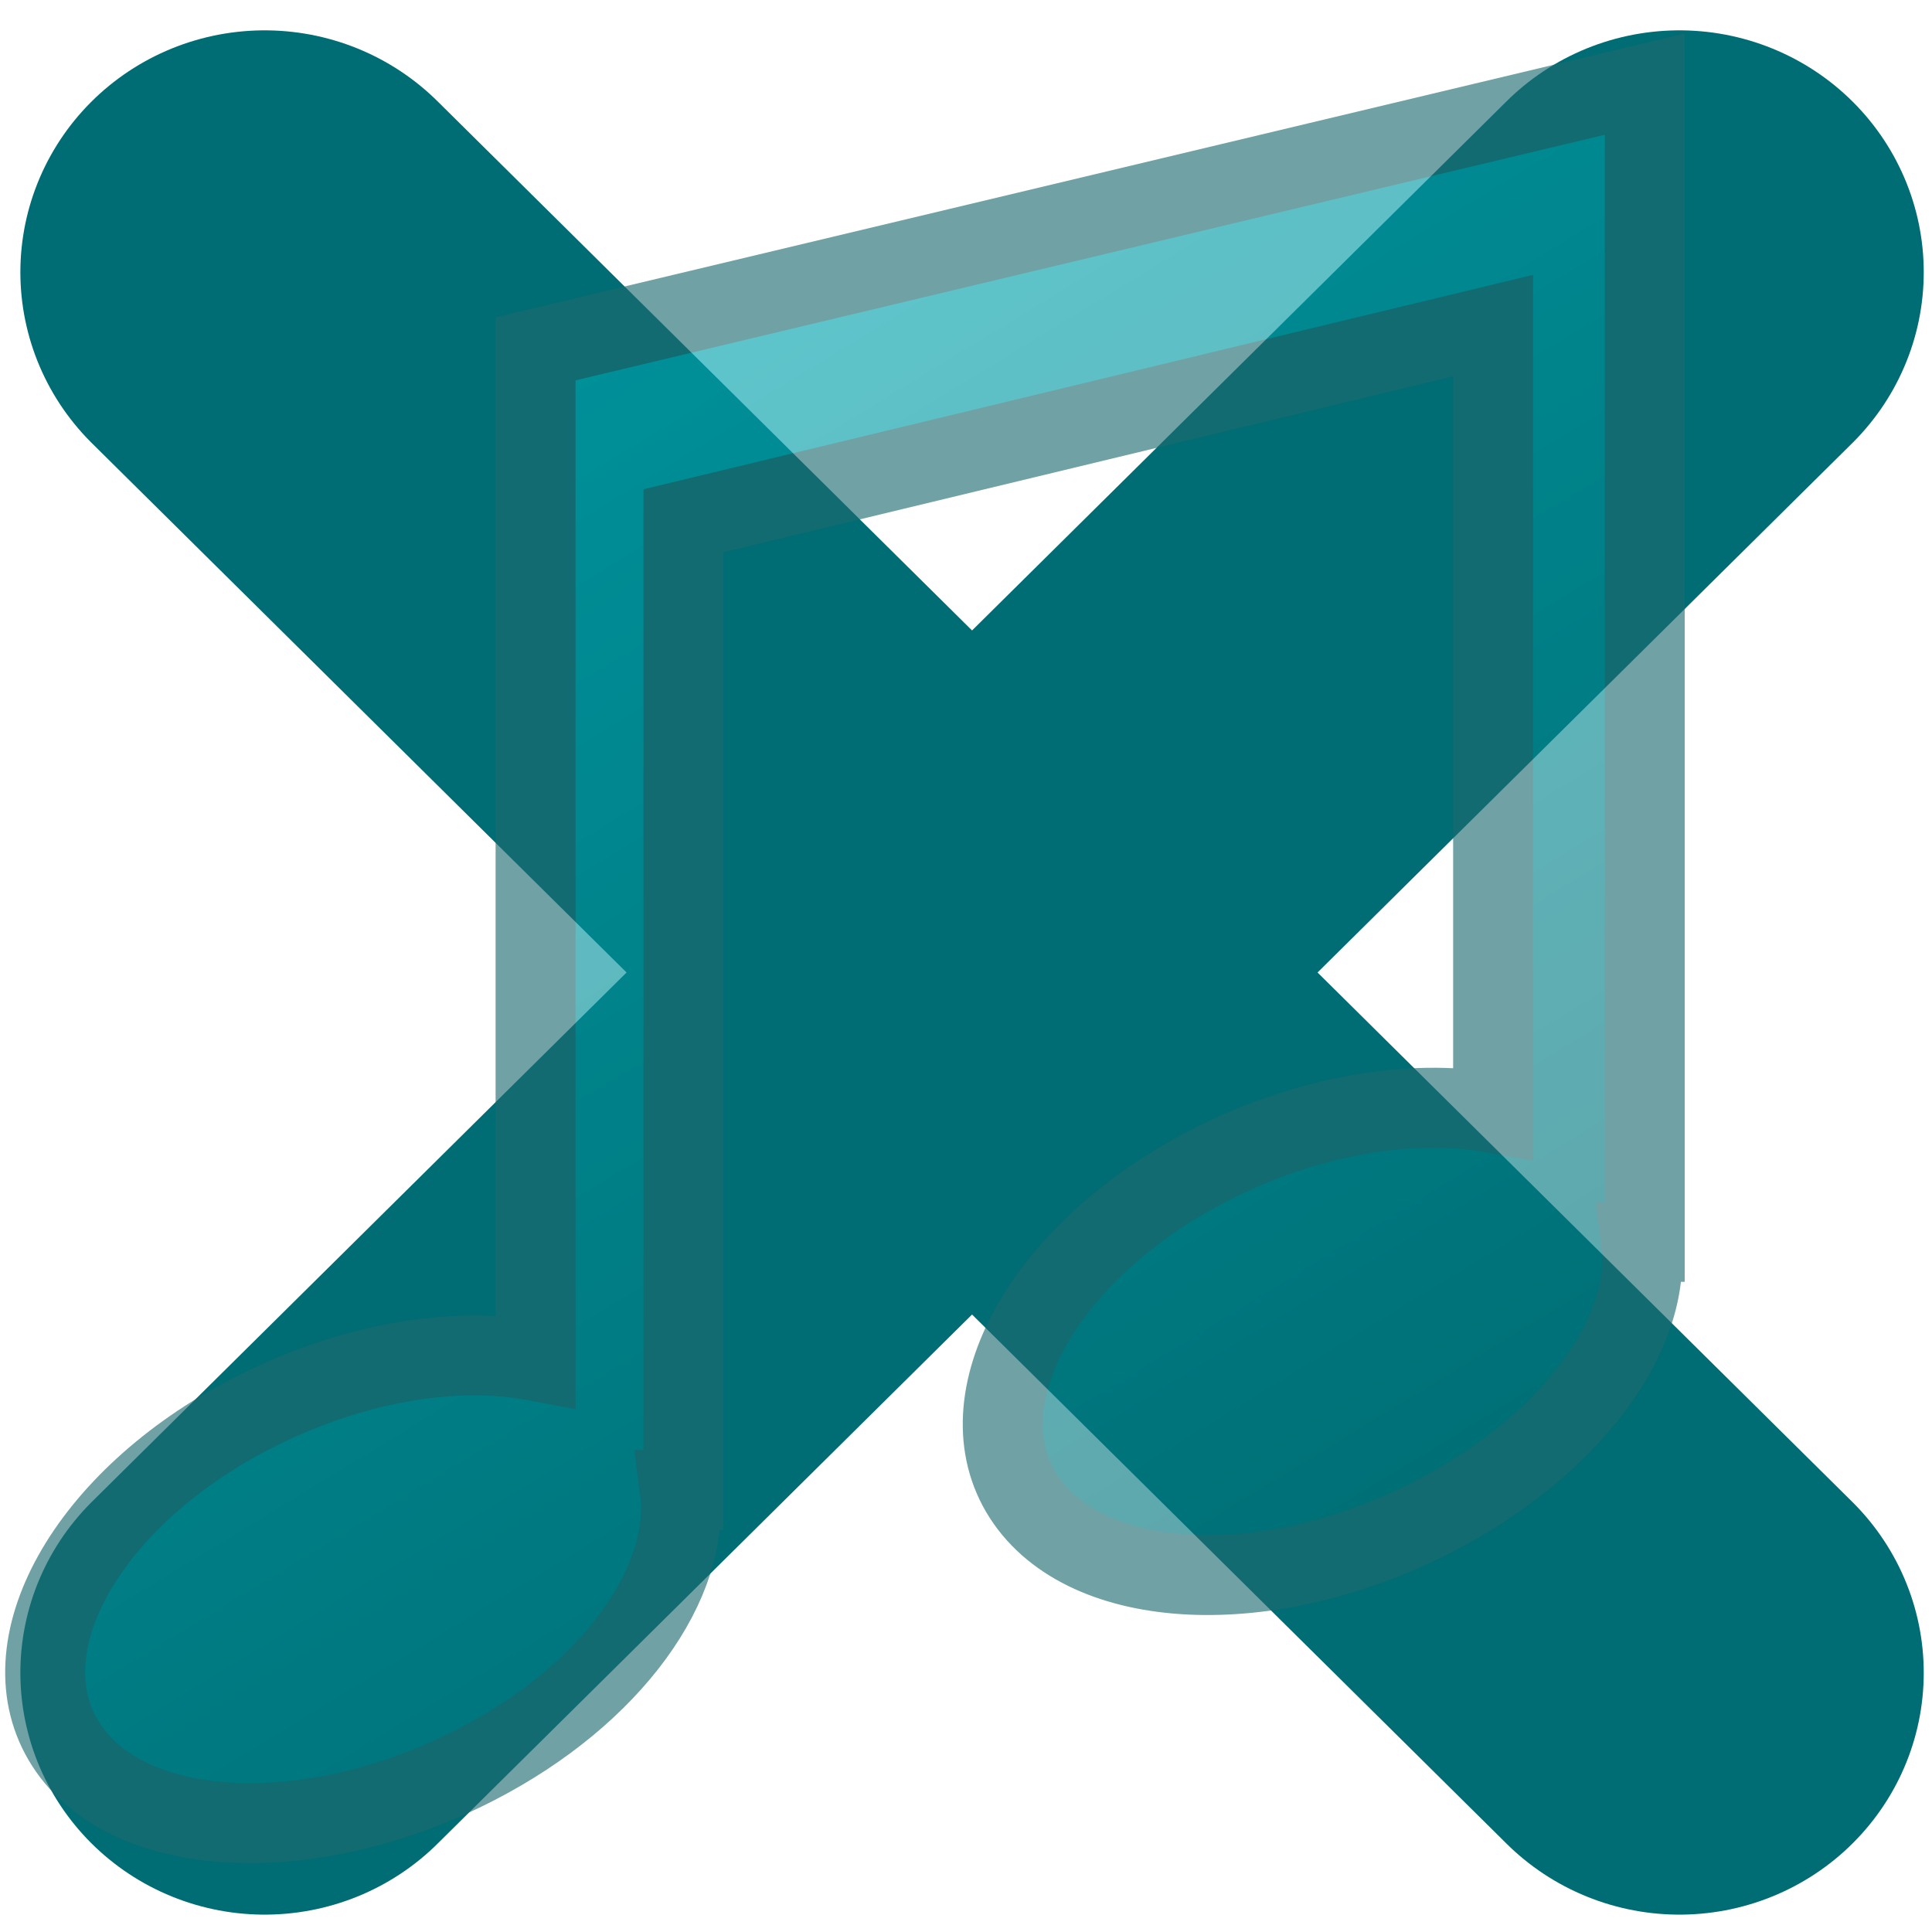
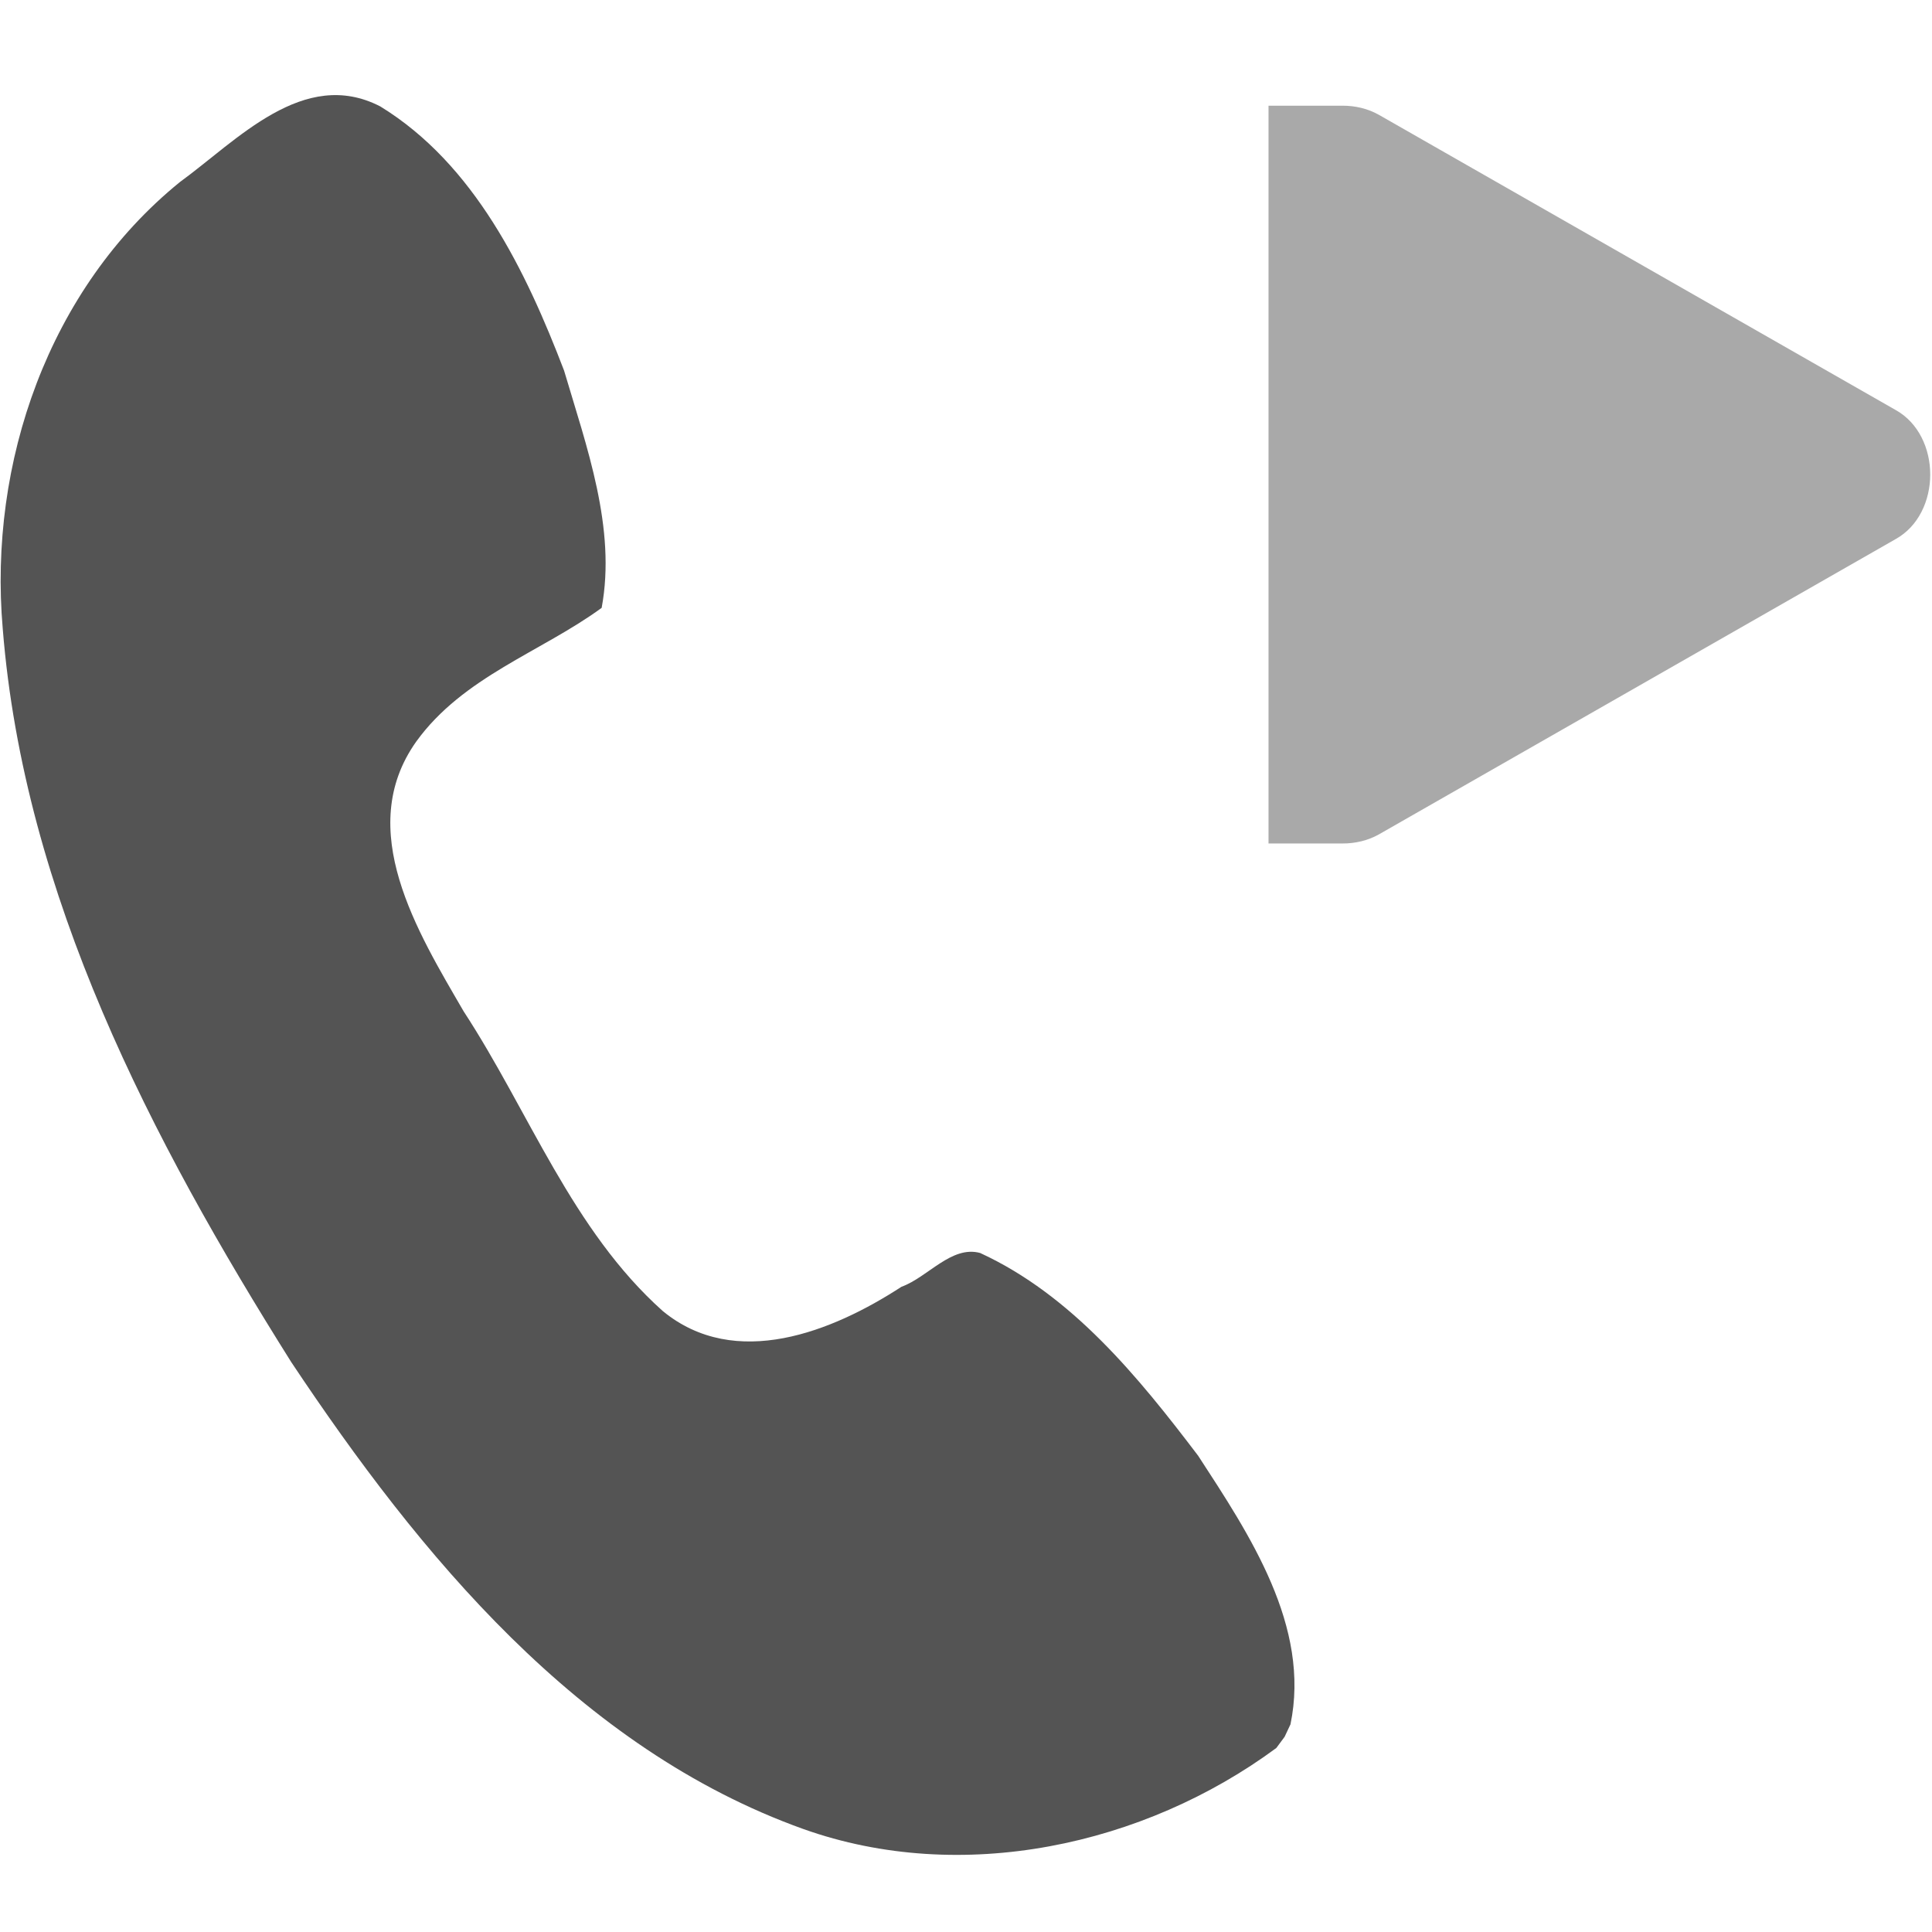
<svg xmlns="http://www.w3.org/2000/svg" xmlns:xlink="http://www.w3.org/1999/xlink" width="24" height="24" id="svg2" version="1.0">
  <defs id="defs4">
-     <linearGradient xlink:href="#linearGradient4183" id="linearGradient2224" x1="16.827" y1="6.729" x2="27.562" y2="22.513" gradientUnits="userSpaceOnUse" gradientTransform="matrix(1.469744,0,0,1.314891,-19.61893,-3.310257)" />
+     <linearGradient id="linearGradient2433">
+       <stop style="stop-color:#008000;stop-opacity:1;" offset="0" id="stop2435" />
+       <stop style="stop-color:#008000;stop-opacity:0;" offset="1" id="stop2437" />
+     </linearGradient>
    <linearGradient id="linearGradient4269">
-       <stop style="stop-color:#00a6b0;stop-opacity:1;" offset="0" id="stop4271" />
-       <stop style="stop-color:#00a6b0;stop-opacity:0;" offset="1" id="stop4273" />
+       <stop style="stop-color:#26b000;stop-opacity:1;" offset="0" id="stop4271" />
+       <stop style="stop-color:#26b000;stop-opacity:0;" offset="1" id="stop4273" />
    </linearGradient>
    <linearGradient id="linearGradient4183">
-       <stop id="stop4185" offset="0" style="stop-color:#00a5b0;stop-opacity:1;" />
-       <stop id="stop4187" offset="1" style="stop-color:#00595f;stop-opacity:1;" />
+       <stop id="stop4185" offset="0" style="stop-color:#26b000;stop-opacity:1;" />
+       <stop id="stop4187" offset="1" style="stop-color:#145f00;stop-opacity:1;" />
    </linearGradient>
    <linearGradient id="linearGradient4167">
      <stop style="stop-color:#80000e;stop-opacity:1;" offset="0" id="stop4169" />
      <stop style="stop-color:#b00014;stop-opacity:0;" offset="1" id="stop4171" />
    </linearGradient>
-     <linearGradient y2="13.92" x2="6.838" y1="12.626" x1="2.065" gradientTransform="matrix(-1,0,0,1,32.04188,-2.86473)" gradientUnits="userSpaceOnUse" id="linearGradient1416" xlink:href="#linearGradient4250" />
-     <linearGradient gradientTransform="translate(0.426158,-2.762136)" gradientUnits="userSpaceOnUse" y2="13.92" x2="6.838" y1="12.626" x1="2.065" id="linearGradient1414" xlink:href="#linearGradient4250" />
-     <linearGradient gradientUnits="userSpaceOnUse" y2="10.577" x2="14.014" y1="2.703" x1="15.647" id="linearGradient1412" xlink:href="#linearGradient4183" />
-     <linearGradient gradientTransform="translate(-0.947018,-0.885198)" gradientUnits="userSpaceOnUse" y2="12.536" x2="31.317" y1="12.536" x1="24.398" id="linearGradient1410" xlink:href="#linearGradient4183" />
-     <linearGradient gradientTransform="translate(1.262691,-1.100752)" gradientUnits="userSpaceOnUse" y2="12.826" x2="7.924" y1="12.826" x1="1.005" id="linearGradient1408" xlink:href="#linearGradient4183" />
-     <linearGradient gradientTransform="translate(6.313453e-2,-0.384275)" gradientUnits="userSpaceOnUse" y2="16.478" x2="20.061" y1="23.947" x1="7.125" id="linearGradient4173" xlink:href="#linearGradient4167" />
-     <linearGradient id="linearGradient1401">
-       <stop id="stop1403" offset="0" style="stop-color:#80000e;stop-opacity:1;" />
-       <stop id="stop1405" offset="1" style="stop-color:#b00014;stop-opacity:0;" />
-     </linearGradient>
-     <linearGradient id="linearGradient1395">
-       <stop style="stop-color:#b00014;stop-opacity:1;" offset="0" id="stop1397" />
-       <stop style="stop-color:#70000c;stop-opacity:1;" offset="1" id="stop1399" />
-     </linearGradient>
-     <linearGradient id="linearGradient4250">
-       <stop id="stop4252" offset="0" style="stop-color:#b00014;stop-opacity:1;" />
-       <stop id="stop4254" offset="1" style="stop-color:#b00014;stop-opacity:0;" />
-     </linearGradient>
-     <linearGradient id="linearGradient4045">
-       <stop style="stop-color:#ffffff;stop-opacity:0" offset="0" id="stop4047" />
-       <stop style="stop-color:#fcfbcb;stop-opacity:1" offset="1" id="stop4049" />
-     </linearGradient>
-     <linearGradient id="linearGradient2292">
-       <stop style="stop-color:#1db000;stop-opacity:1;" offset="0" id="stop2294" />
-       <stop style="stop-color:#1db000;stop-opacity:0;" offset="1" id="stop2296" />
-     </linearGradient>
-     <linearGradient id="linearGradient2298">
-       <stop id="stop2300" offset="0" style="stop-color:#1db000;stop-opacity:1;" />
-       <stop id="stop2302" offset="1" style="stop-color:#0f5f00;stop-opacity:1;" />
-     </linearGradient>
-     <linearGradient id="linearGradient2304">
-       <stop style="stop-color:#80000e;stop-opacity:1;" offset="0" id="stop2306" />
-       <stop style="stop-color:#b00014;stop-opacity:0;" offset="1" id="stop2308" />
-     </linearGradient>
-     <linearGradient xlink:href="#linearGradient4183" id="linearGradient2310" x1="10.575" y1="12.116" x2="-0.686" y2="12.116" gradientUnits="userSpaceOnUse" gradientTransform="translate(1.262691,-1.100752)" />
-     <linearGradient xlink:href="#linearGradient4183" id="linearGradient2312" x1="31.693" y1="11.264" x2="23.889" y2="13.355" gradientUnits="userSpaceOnUse" gradientTransform="translate(-0.947018,-0.885198)" />
-     <linearGradient xlink:href="#linearGradient4183" id="linearGradient2314" x1="15.647" y1="2.703" x2="14.014" y2="10.577" gradientUnits="userSpaceOnUse" />
-     <linearGradient xlink:href="#linearGradient4269" id="linearGradient2316" x1="7.852" y1="15.912" x2="7.111" y2="11.597" gradientUnits="userSpaceOnUse" gradientTransform="translate(0.426158,-2.762136)" />
-     <linearGradient xlink:href="#linearGradient4269" id="linearGradient2318" gradientUnits="userSpaceOnUse" gradientTransform="matrix(-1,0,0,1,32.04188,-2.86473)" x1="2.065" y1="12.626" x2="6.838" y2="13.92" />
-     <linearGradient xlink:href="#linearGradient4183" id="linearGradient2320" x1="16.827" y1="6.729" x2="27.562" y2="22.513" gradientUnits="userSpaceOnUse" gradientTransform="matrix(0.875025,0,0,0.875025,0.666703,0.177907)" />
-     <linearGradient gradientTransform="matrix(1.62913,0,0,-1.62913,-10.06608,39.71987)" gradientUnits="userSpaceOnUse" y2="6.677" x2="15.806" y1="22.874" x1="15.63" id="linearGradient4275" xlink:href="#linearGradient4269" />
-     <linearGradient y2="13.92" x2="6.838" y1="12.626" x1="2.065" gradientTransform="matrix(-1,0,0,1,32.04188,-2.86473)" gradientUnits="userSpaceOnUse" id="linearGradient1388" xlink:href="#linearGradient4269" />
-     <linearGradient gradientTransform="translate(0.426158,-2.762136)" gradientUnits="userSpaceOnUse" y2="13.92" x2="6.838" y1="12.626" x1="2.065" id="linearGradient1386" xlink:href="#linearGradient4269" />
-     <linearGradient gradientUnits="userSpaceOnUse" y2="10.577" x2="14.014" y1="2.703" x1="15.647" id="linearGradient1384" xlink:href="#linearGradient4183" />
-     <linearGradient gradientTransform="translate(-0.947018,-0.885198)" gradientUnits="userSpaceOnUse" y2="12.536" x2="31.317" y1="12.536" x1="24.398" id="linearGradient1382" xlink:href="#linearGradient4183" />
-     <linearGradient gradientTransform="translate(1.262691,-1.100752)" gradientUnits="userSpaceOnUse" y2="12.826" x2="7.924" y1="12.826" x1="1.005" id="linearGradient1380" xlink:href="#linearGradient4183" />
-     <linearGradient id="linearGradient1374">
-       <stop id="stop1376" offset="0" style="stop-color:#80000e;stop-opacity:1;" />
-       <stop id="stop1378" offset="1" style="stop-color:#b00014;stop-opacity:0;" />
-     </linearGradient>
-     <linearGradient id="linearGradient1368">
-       <stop style="stop-color:#26b000;stop-opacity:1;" offset="0" id="stop1370" />
-       <stop style="stop-color:#145f00;stop-opacity:1;" offset="1" id="stop1372" />
-     </linearGradient>
-     <linearGradient id="linearGradient1362">
-       <stop id="stop1364" offset="0" style="stop-color:#26b000;stop-opacity:1;" />
-       <stop id="stop1366" offset="1" style="stop-color:#26b000;stop-opacity:0;" />
-     </linearGradient>
-     <linearGradient xlink:href="#linearGradient4183" id="linearGradient1406" gradientUnits="userSpaceOnUse" x1="15.647" y1="2.703" x2="14.014" y2="10.577" />
-     <linearGradient xlink:href="#linearGradient4183" id="linearGradient2417" gradientUnits="userSpaceOnUse" gradientTransform="translate(1.262691,-1.100752)" x1="10.575" y1="12.116" x2="-0.686" y2="12.116" />
-     <linearGradient xlink:href="#linearGradient4183" id="linearGradient2415" gradientUnits="userSpaceOnUse" gradientTransform="translate(-0.947018,-0.885198)" x1="31.693" y1="11.264" x2="23.889" y2="13.355" />
-     <linearGradient xlink:href="#linearGradient4269" id="linearGradient2413" gradientUnits="userSpaceOnUse" gradientTransform="translate(0.426158,-2.762136)" x1="7.852" y1="15.912" x2="7.111" y2="11.597" />
-     <linearGradient xlink:href="#linearGradient4269" id="linearGradient2411" gradientUnits="userSpaceOnUse" gradientTransform="matrix(-1,0,0,1,32.04188,-2.86473)" x1="2.065" y1="12.626" x2="6.838" y2="13.92" />
-     <radialGradient xlink:href="#linearGradient4045" id="radialGradient4051" cx="19.286" cy="9.857" fx="19.286" fy="9.857" r="10.886" gradientUnits="userSpaceOnUse" spreadMethod="reflect" gradientTransform="matrix(0.418975,0,0,0.418975,11.20548,5.727248)" />
-     <linearGradient y2="13.92" x2="6.838" y1="12.626" x1="2.065" gradientTransform="matrix(-1,0,0,1,32.04188,-2.86473)" gradientUnits="userSpaceOnUse" id="linearGradient2491" xlink:href="#linearGradient4269" />
-     <linearGradient y2="12.114" x2="7.294" y1="16.111" x1="11.408" gradientTransform="translate(0.426158,-2.762136)" gradientUnits="userSpaceOnUse" id="linearGradient2489" xlink:href="#linearGradient4269" />
-     <linearGradient y2="13.355" x2="23.889" y1="11.264" x1="31.693" gradientTransform="translate(-0.947018,-0.885198)" gradientUnits="userSpaceOnUse" id="linearGradient2487" xlink:href="#linearGradient4183" />
-     <linearGradient y2="12.95" x2="2.767" y1="12.116" x1="10.575" gradientTransform="translate(1.262691,-1.100752)" gradientUnits="userSpaceOnUse" id="linearGradient2485" xlink:href="#linearGradient4183" />
-     <linearGradient y2="10.577" x2="14.014" y1="2.703" x1="15.647" gradientUnits="userSpaceOnUse" id="linearGradient2483" xlink:href="#linearGradient4183" />
-     <linearGradient id="linearGradient2416">
-       <stop style="stop-color:#26b000;stop-opacity:1;" offset="0" id="stop2418" />
-       <stop style="stop-color:#26b000;stop-opacity:0;" offset="1" id="stop2420" />
-     </linearGradient>
-     <linearGradient id="linearGradient2422">
-       <stop id="stop2424" offset="0" style="stop-color:#26b000;stop-opacity:1;" />
-       <stop id="stop2426" offset="1" style="stop-color:#145f00;stop-opacity:1;" />
-     </linearGradient>
-     <linearGradient id="linearGradient2428">
-       <stop style="stop-color:#80000e;stop-opacity:1;" offset="0" id="stop2430" />
-       <stop style="stop-color:#b00014;stop-opacity:0;" offset="1" id="stop2432" />
-     </linearGradient>
-     <linearGradient xlink:href="#linearGradient4183" id="linearGradient2434" x1="1.005" y1="12.826" x2="7.924" y2="12.826" gradientUnits="userSpaceOnUse" gradientTransform="translate(1.922099,-1.100752)" />
-     <linearGradient xlink:href="#linearGradient4183" id="linearGradient2436" x1="24.398" y1="12.536" x2="31.317" y2="12.536" gradientUnits="userSpaceOnUse" gradientTransform="translate(-1.910767,-0.885198)" />
-     <linearGradient xlink:href="#linearGradient4183" id="linearGradient2438" x1="15.647" y1="2.703" x2="14.014" y2="10.577" gradientUnits="userSpaceOnUse" />
-     <linearGradient xlink:href="#linearGradient4269" id="linearGradient2440" x1="2.065" y1="12.626" x2="6.838" y2="13.92" gradientUnits="userSpaceOnUse" gradientTransform="translate(1.136289,-2.762136)" />
-     <linearGradient xlink:href="#linearGradient4269" id="linearGradient2442" gradientUnits="userSpaceOnUse" gradientTransform="matrix(-1,0,0,1,31.17958,-2.86473)" x1="2.065" y1="12.626" x2="6.838" y2="13.92" />
-     <linearGradient xlink:href="#linearGradient4269" id="linearGradient2444" x1="15.63" y1="22.874" x2="15.63" y2="8.531" gradientUnits="userSpaceOnUse" gradientTransform="matrix(1.256521,0,0,-1.256521,-7.854319,28.77331)" />
-     <radialGradient gradientTransform="matrix(0.418975,2.444023e-18,-2.444023e-18,0.418975,11.20548,5.727248)" spreadMethod="reflect" gradientUnits="userSpaceOnUse" r="10.886" fy="9.857" fx="19.286" cy="9.857" cx="19.286" id="radialGradient2342" xlink:href="#linearGradient4045" />
-     <linearGradient y2="13.92" x2="6.838" y1="12.626" x1="2.065" gradientTransform="matrix(-1,0,0,1,32.04188,-2.86473)" gradientUnits="userSpaceOnUse" id="linearGradient2340" xlink:href="#linearGradient4269" />
-     <linearGradient y2="11.597" x2="7.111" y1="15.912" x1="7.852" gradientTransform="translate(0.426158,-2.762136)" gradientUnits="userSpaceOnUse" id="linearGradient2338" xlink:href="#linearGradient4269" />
-     <linearGradient y2="13.355" x2="23.889" y1="11.264" x1="31.693" gradientTransform="translate(-0.947018,-0.885198)" gradientUnits="userSpaceOnUse" id="linearGradient2336" xlink:href="#linearGradient4183" />
-     <linearGradient y2="12.116" x2="-0.686" y1="12.116" x1="10.575" gradientTransform="translate(1.262691,-1.100752)" gradientUnits="userSpaceOnUse" id="linearGradient2334" xlink:href="#linearGradient4183" />
-     <linearGradient y2="10.577" x2="14.014" y1="2.703" x1="15.647" gradientUnits="userSpaceOnUse" id="linearGradient2332" xlink:href="#linearGradient4183" />
-     <linearGradient id="linearGradient2326">
-       <stop style="stop-color:#26b000;stop-opacity:1;" offset="0" id="stop2328" />
-       <stop style="stop-color:#26b000;stop-opacity:0;" offset="1" id="stop2330" />
-     </linearGradient>
-     <linearGradient id="linearGradient2372">
-       <stop id="stop2322" offset="0" style="stop-color:#26b000;stop-opacity:1;" />
-       <stop id="stop2324" offset="1" style="stop-color:#145f00;stop-opacity:1;" />
-     </linearGradient>
-     <linearGradient id="linearGradient2376">
-       <stop style="stop-color:#80000e;stop-opacity:1;" offset="0" id="stop2316" />
-       <stop style="stop-color:#b00014;stop-opacity:0;" offset="1" id="stop2318" />
-     </linearGradient>
-     <linearGradient xlink:href="#linearGradient4183" id="linearGradient2380" x1="1.005" y1="12.826" x2="7.924" y2="12.826" gradientUnits="userSpaceOnUse" gradientTransform="translate(1.262691,-1.100752)" />
-     <linearGradient xlink:href="#linearGradient4183" id="linearGradient2382" x1="24.398" y1="12.536" x2="31.317" y2="12.536" gradientUnits="userSpaceOnUse" gradientTransform="translate(-0.947018,-0.885198)" />
-     <linearGradient xlink:href="#linearGradient4183" id="linearGradient2308" x1="15.647" y1="2.703" x2="14.014" y2="10.577" gradientUnits="userSpaceOnUse" />
-     <linearGradient xlink:href="#linearGradient4269" id="linearGradient2306" x1="2.065" y1="12.626" x2="6.838" y2="13.92" gradientUnits="userSpaceOnUse" gradientTransform="translate(0.426158,-2.762136)" />
-     <linearGradient xlink:href="#linearGradient4269" id="linearGradient2386" gradientUnits="userSpaceOnUse" gradientTransform="matrix(-1,0,0,1,32.04188,-2.86473)" x1="2.065" y1="12.626" x2="6.838" y2="13.92" />
-     <linearGradient gradientTransform="matrix(0.875025,0,0,0.875025,0.666703,0.177907)" gradientUnits="userSpaceOnUse" y2="22.513" x2="27.562" y1="6.729" x1="16.827" id="linearGradient2302" xlink:href="#linearGradient4183" />
-     <linearGradient id="linearGradient2296">
-       <stop id="stop2298" offset="0" style="stop-color:#80000e;stop-opacity:1;" />
-       <stop id="stop2391" offset="1" style="stop-color:#b00014;stop-opacity:0;" />
-     </linearGradient>
-     <linearGradient id="linearGradient2290">
-       <stop style="stop-color:#1db000;stop-opacity:1;" offset="0" id="stop2292" />
-       <stop style="stop-color:#0f5f00;stop-opacity:1;" offset="1" id="stop2395" />
-     </linearGradient>
-     <linearGradient id="linearGradient2284">
-       <stop id="stop2286" offset="0" style="stop-color:#1db000;stop-opacity:1;" />
-       <stop id="stop2288" offset="1" style="stop-color:#1db000;stop-opacity:0;" />
-     </linearGradient>
-     <linearGradient id="linearGradient2278">
-       <stop id="stop2280" offset="0" style="stop-color:#ffffff;stop-opacity:0" />
-       <stop id="stop2282" offset="1" style="stop-color:#fefee7;stop-opacity:0.893" />
-     </linearGradient>
-     <linearGradient gradientTransform="matrix(0.632388,0,0,0.632388,3.258093,0.894991)" gradientUnits="userSpaceOnUse" y2="22.513" x2="27.562" y1="6.729" x1="16.827" id="linearGradient2355" xlink:href="#linearGradient4183" />
-     <linearGradient y2="13.92" x2="6.838" y1="12.626" x1="2.065" gradientTransform="matrix(-1,-1.726592e-17,-1.726592e-17,1,32.04188,-2.86473)" gradientUnits="userSpaceOnUse" id="linearGradient2353" xlink:href="#linearGradient4269" />
-     <linearGradient gradientTransform="translate(0.426158,-2.762136)" gradientUnits="userSpaceOnUse" y2="11.597" x2="7.111" y1="15.912" x1="7.852" id="linearGradient2351" xlink:href="#linearGradient4269" />
-     <linearGradient gradientUnits="userSpaceOnUse" y2="10.577" x2="14.014" y1="2.703" x1="15.647" id="linearGradient2349" xlink:href="#linearGradient4183" />
-     <linearGradient gradientTransform="translate(-0.947018,-0.885198)" gradientUnits="userSpaceOnUse" y2="13.355" x2="23.889" y1="11.264" x1="31.693" id="linearGradient2347" xlink:href="#linearGradient4183" />
-     <linearGradient gradientTransform="translate(1.262691,-1.100752)" gradientUnits="userSpaceOnUse" y2="12.116" x2="-0.686" y1="12.116" x1="10.575" id="linearGradient2345" xlink:href="#linearGradient4183" />
-     <linearGradient id="linearGradient2339">
-       <stop id="stop2341" offset="0" style="stop-color:#80000e;stop-opacity:1;" />
-       <stop id="stop2343" offset="1" style="stop-color:#b00014;stop-opacity:0;" />
-     </linearGradient>
-     <linearGradient id="linearGradient2333">
-       <stop style="stop-color:#00a5b0;stop-opacity:1;" offset="0" id="stop2335" />
-       <stop style="stop-color:#00595f;stop-opacity:1;" offset="1" id="stop2337" />
-     </linearGradient>
-     <linearGradient id="linearGradient2327">
-       <stop id="stop2329" offset="0" style="stop-color:#00a6b0;stop-opacity:1;" />
-       <stop id="stop2331" offset="1" style="stop-color:#00a6b0;stop-opacity:0;" />
-     </linearGradient>
-     <linearGradient xlink:href="#linearGradient4183" id="linearGradient2469" gradientUnits="userSpaceOnUse" gradientTransform="matrix(0.684918,0,0,0.684918,2.618701,-0.775487)" x1="16.827" y1="6.729" x2="27.562" y2="22.513" />
+     <linearGradient xlink:href="#linearGradient2433" id="linearGradient2439" x1="2.966" y1="-0.801" x2="32.578" y2="16.739" gradientUnits="userSpaceOnUse" />
  </defs>
  <g id="layer1">
-     <g id="g1418" transform="matrix(1.647799,0,0,1.631225,43.39914,0.6028274)" style="stroke:#006c73;stroke-width:3.684;stroke-linecap:round;stroke-miterlimit:4;stroke-dasharray:none;stroke-opacity:1">
-       <g id="g1444" transform="matrix(0.491592,0,0,0.491592,-26.9581,-0.76797)" style="stroke:#006c73;stroke-width:7.493;stroke-linecap:round;stroke-miterlimit:4;stroke-dasharray:none;stroke-opacity:1">
-         <path style="fill:none;fill-opacity:0.75;fill-rule:evenodd;stroke:#006c73;stroke-width:7.493;stroke-linecap:round;stroke-linejoin:miter;stroke-miterlimit:4;stroke-dasharray:none;stroke-opacity:1" d="M 5.321,5.027 L 27.017,26.724" id="path1332" />
-         <path style="fill:none;fill-opacity:0.75;fill-rule:evenodd;stroke:#006c73;stroke-width:7.493;stroke-linecap:round;stroke-linejoin:miter;stroke-miterlimit:4;stroke-dasharray:none;stroke-opacity:1" d="M 5.321,26.724 L 27.017,5.027" id="path1334" />
-       </g>
-     </g>
-     <path style="opacity:0.63;fill:url(#linearGradient2224);fill-opacity:1;stroke:#1d6a6f;stroke-width:0.993;stroke-miterlimit:4;stroke-dasharray:none;stroke-opacity:1" d="M 20.432,1.045 L 6.653,4.333 L 6.653,16.906 C 5.63,16.712 4.34,16.931 3.116,17.564 C 1.076,18.618 0.042,20.468 0.82,21.673 C 1.597,22.878 3.877,22.973 5.918,21.919 C 7.608,21.046 8.594,19.651 8.444,18.509 L 8.49,18.509 L 8.49,6.469 L 18.548,4.045 L 18.548,13.824 C 17.531,13.64 16.223,13.856 15.012,14.482 C 12.971,15.536 11.938,17.386 12.715,18.591 C 13.493,19.796 15.773,19.891 17.814,18.837 C 19.503,17.965 20.536,16.569 20.386,15.427 L 20.432,15.427 L 20.432,3.593 L 20.432,1.045 z" id="path1328" />
+     <rect style="color:#bebebe;fill:none;stroke:none;stroke-width:1;marker:none;visibility:visible;display:inline;overflow:visible" id="rect44095-0-2" width="27.25" height="27.25" x="-25.687" y="-27.125" transform="scale(-1,-1)" />
+     <rect style="color:#bebebe;fill:none;stroke:none;stroke-width:1;marker:none;visibility:visible;display:inline;overflow:visible" id="rect44095-0" width="27.358" height="27.358" x="-1.68" y="-4.353" />
+     <rect y="-18.074" x="-1.68" height="27.402" width="27.402" id="rect44122-0" style="color:#bebebe;fill:none;stroke:none;stroke-width:1;marker:none;visibility:visible;display:inline;overflow:visible" />
+     <path id="path44084-2-0" d="m 16.03,21.424 c 0.255,-1.22 -0.51,-2.363 -1.146,-3.34 -0.743,-0.979 -1.568,-1.994 -2.708,-2.519 -0.357,-0.097 -0.649,0.301 -0.978,0.42 -0.856,0.557 -2.062,1.043 -2.964,0.302 C 7.106,15.28 6.573,13.808 5.76,12.564 5.189,11.58 4.397,10.303 5.17,9.213 5.752,8.406 6.722,8.1 7.474,7.551 7.658,6.562 7.286,5.547 7.007,4.603 6.532,3.363 5.895,2.04 4.724,1.322 3.771,0.83 2.943,1.747 2.234,2.262 0.604,3.586 -0.145,5.75 0.034,7.81 c 0.264,3.311 1.846,6.346 3.585,9.112 1.594,2.393 3.57,4.799 6.361,5.799 1.964,0.699 4.228,0.209 5.875,-1.007 l 0.103,-0.139 0.071,-0.151 z" style="fill:#545454;fill-opacity:1;stroke:none;display:inline;enable-background:new" />
+     <path style="font-size:medium;font-style:normal;font-variant:normal;font-weight:normal;font-stretch:normal;text-indent:0;text-align:start;text-decoration:none;line-height:normal;letter-spacing:normal;word-spacing:normal;text-transform:none;direction:ltr;block-progression:tb;writing-mode:lr-tb;text-anchor:start;opacity:0.5;color:#000000;fill:#545454;fill-opacity:1;fill-rule:nonzero;stroke:none;stroke-width:2;marker:none;visibility:visible;display:inline;overflow:visible;enable-background:accumulate;font-family:Bitstream Vera Sans;-inkscape-font-specification:Bitstream Vera Sans" d="m 15.758,1.313 0,9.165 0.831,0 0.086,0 c 0.16,9.25e-4 0.319,-0.036 0.458,-0.115 l 6.415,-3.666 c 0.285,-0.158 0.43,-0.48 0.43,-0.802 0,-0.322 -0.145,-0.644 -0.43,-0.802 L 17.132,1.428 C 16.993,1.349 16.834,1.312 16.674,1.313 l -0.086,0 z" id="path3807-1-1-9-38-4-8" />
  </g>
</svg>
